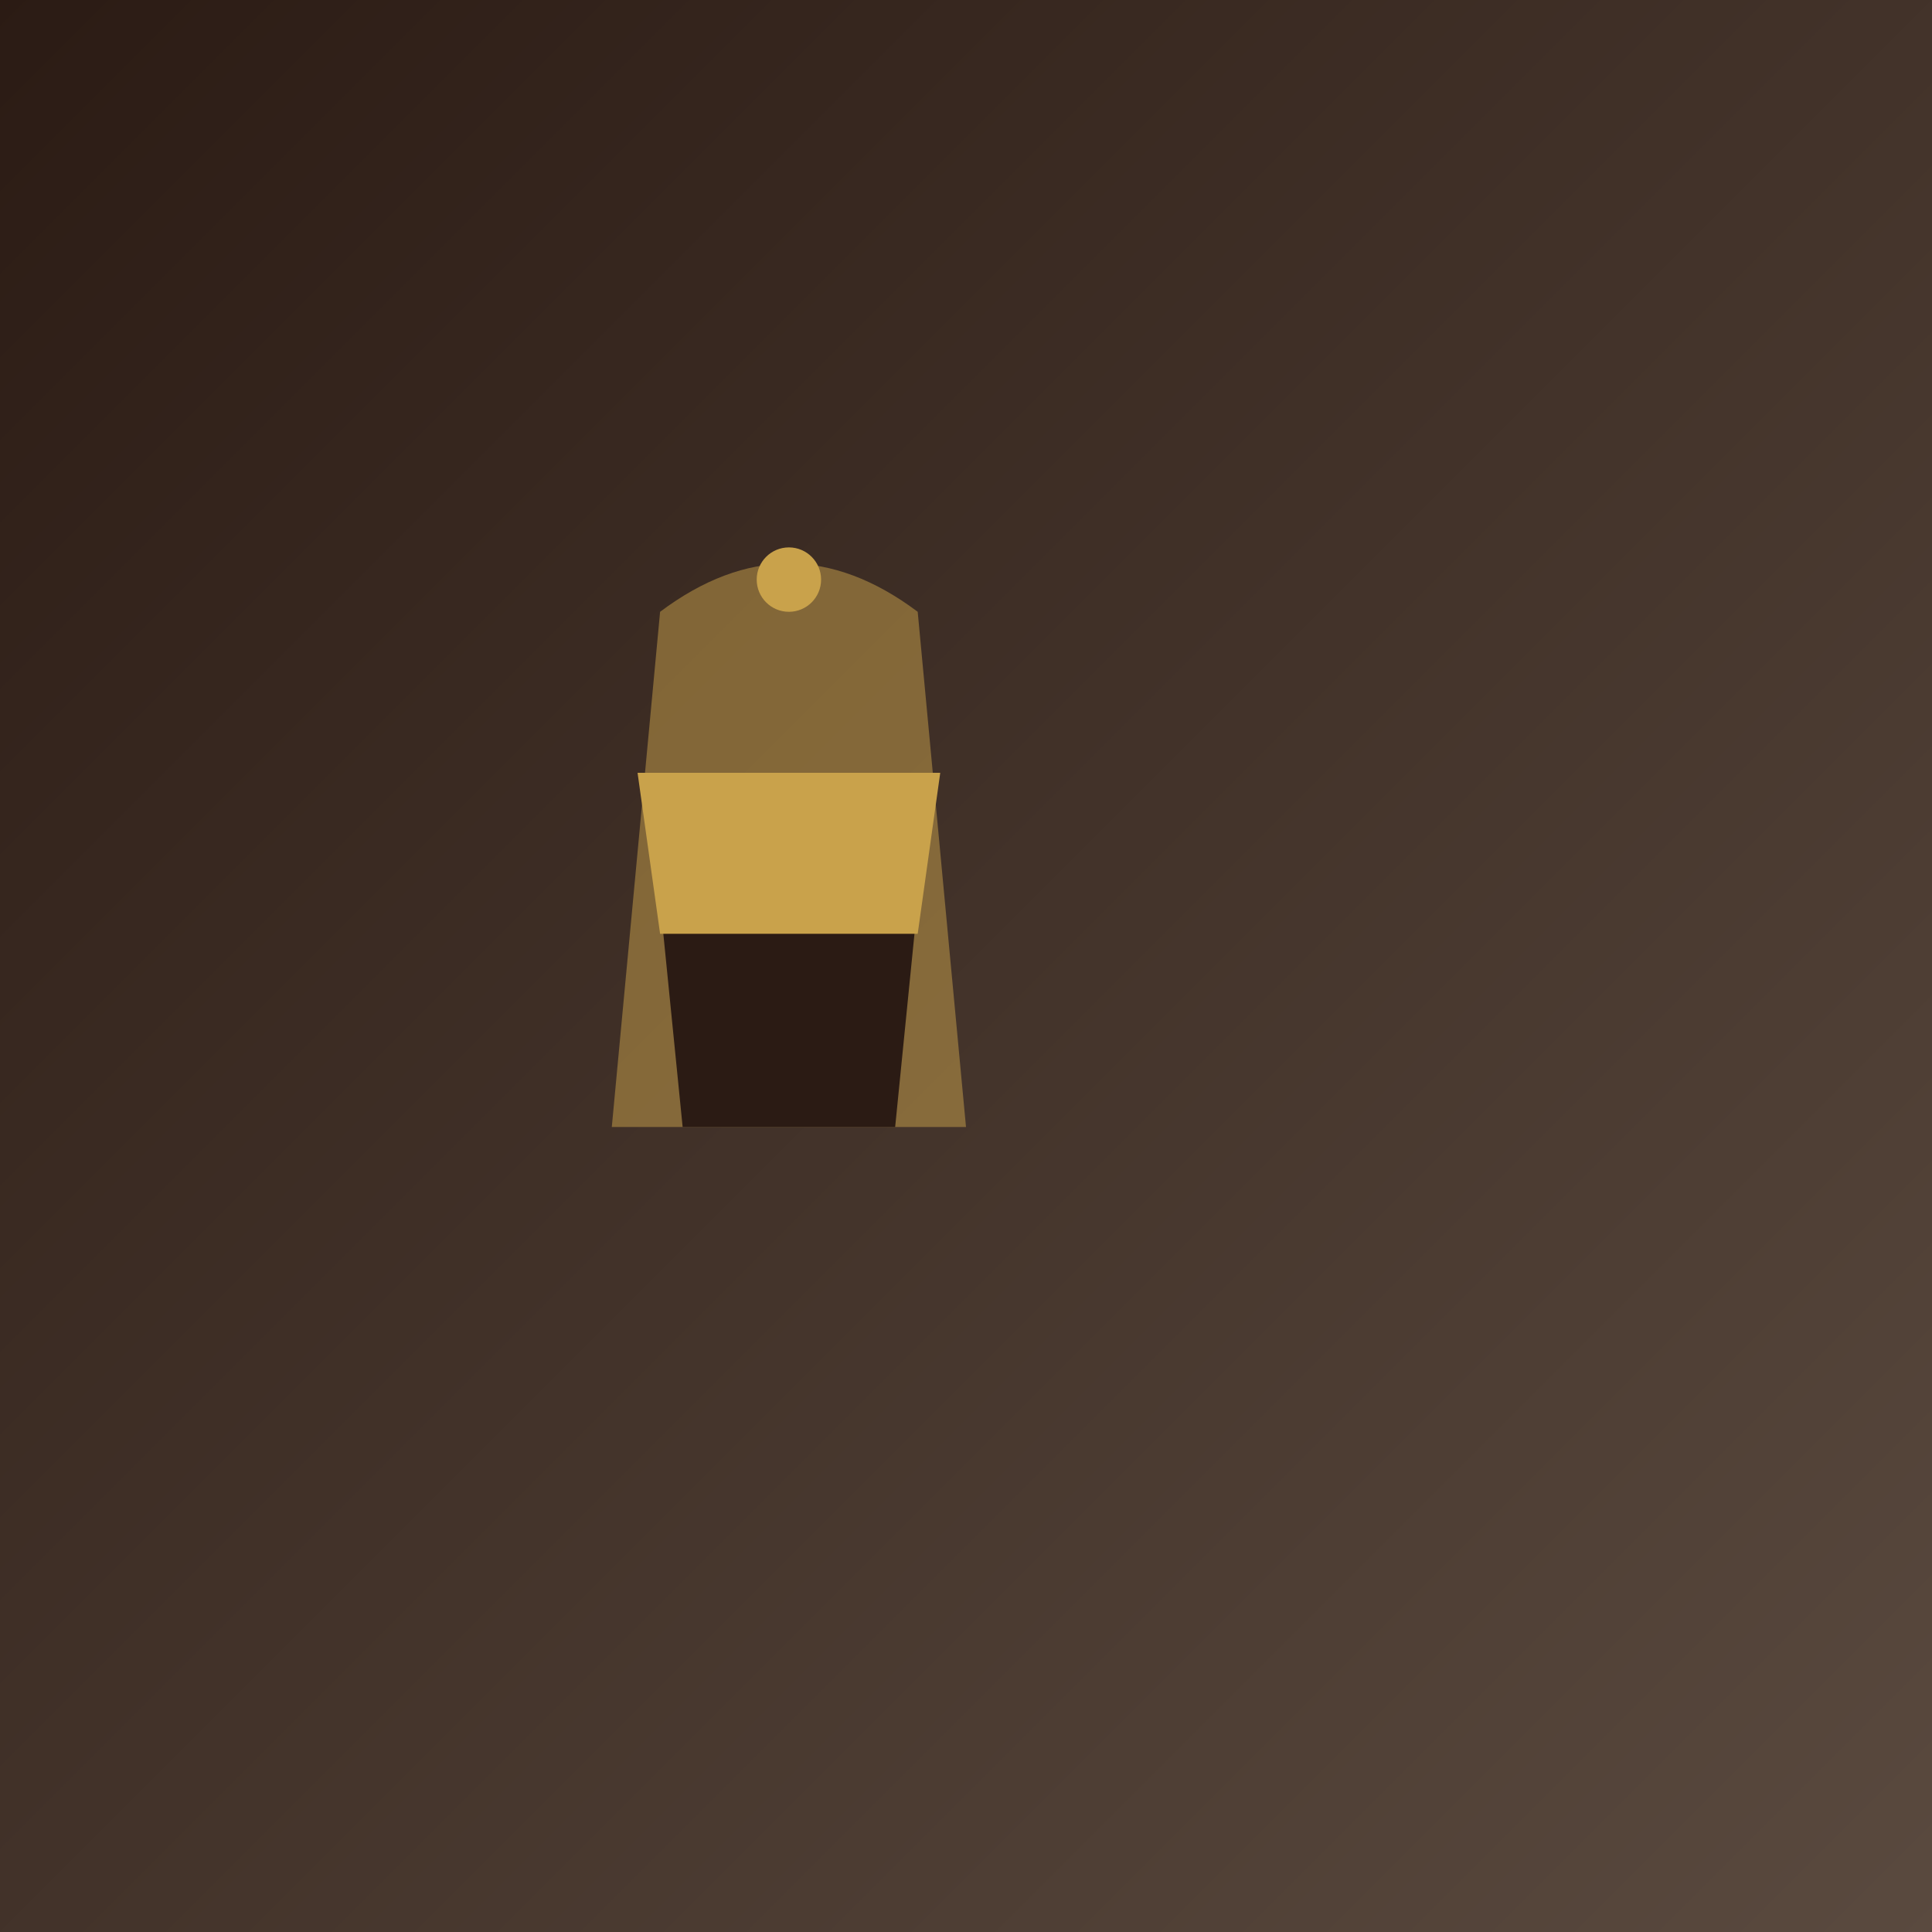
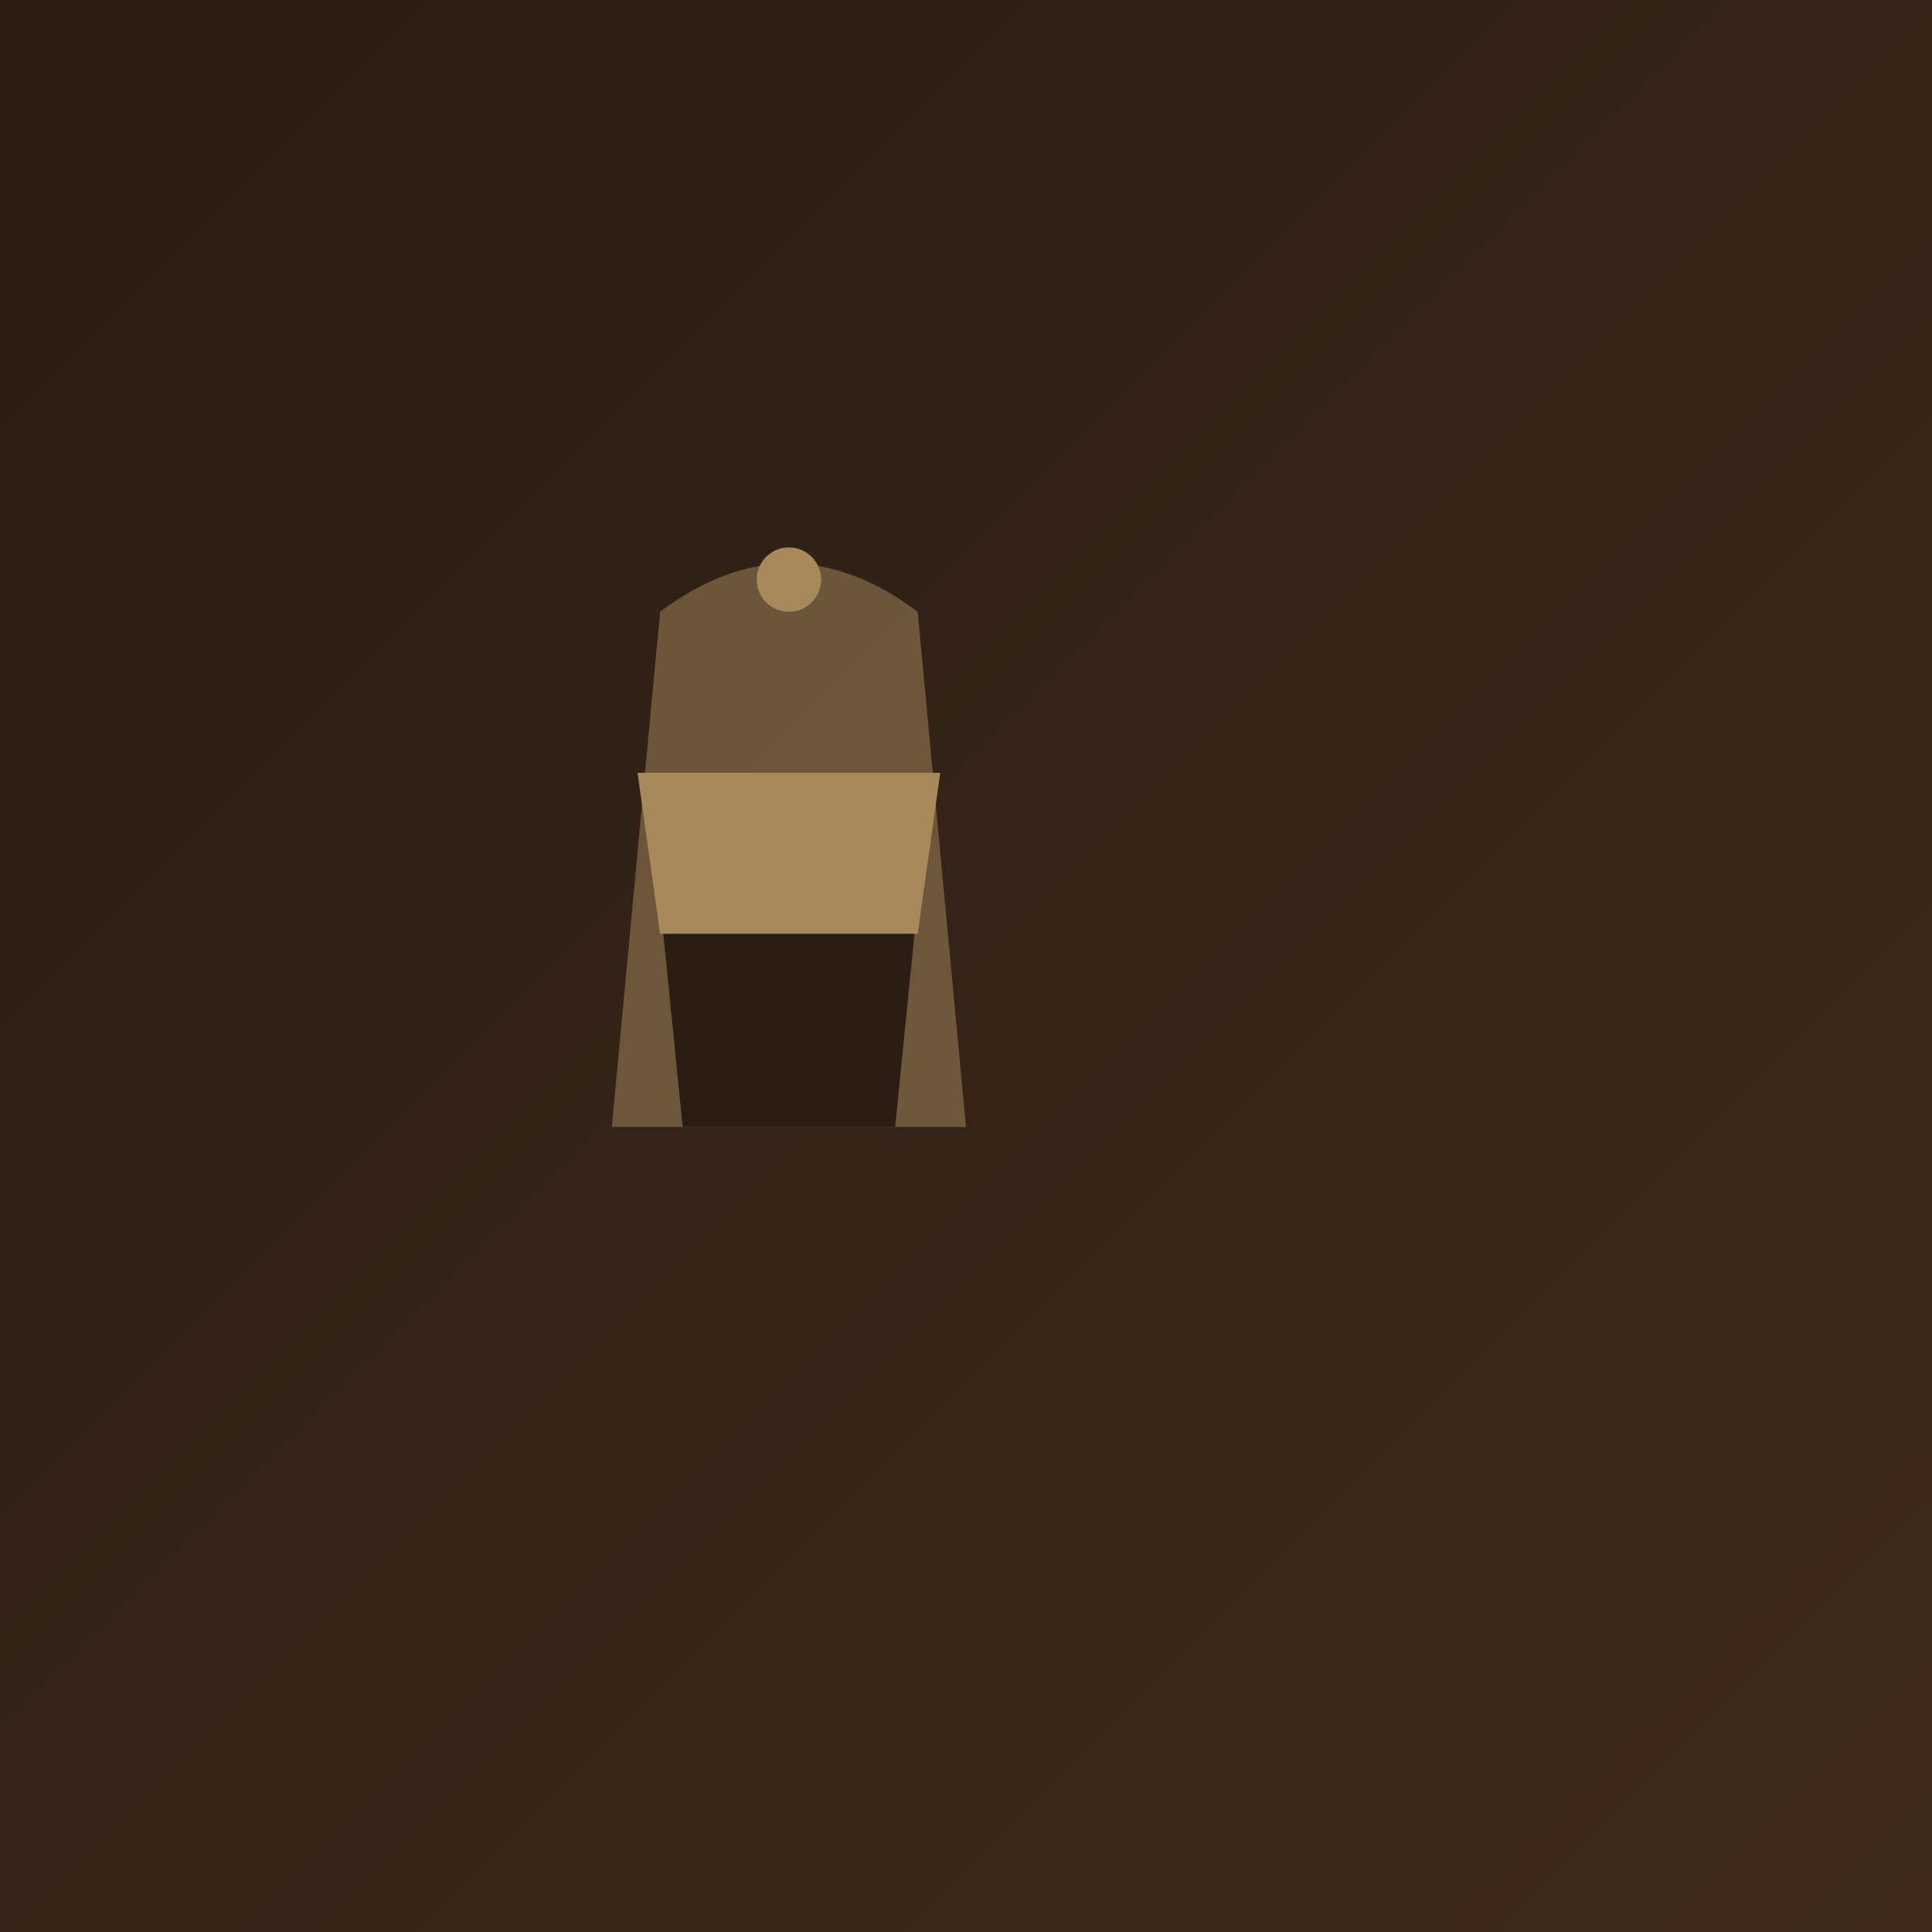
<svg xmlns="http://www.w3.org/2000/svg" viewBox="0 0 600 600">
  <defs>
    <linearGradient id="g15" x1="0" y1="0" x2="1" y2="1">
-       <stop offset="0%" stop-color="#2b1b14" />
-       <stop offset="100%" stop-color="#5a4a3f" />
+       <stop offset="0%" stop-color="#2a1d14" />
+       <stop offset="100%" stop-color="#3d2a1c" />
    </linearGradient>
  </defs>
  <rect width="600" height="600" fill="url(#g15)" />
  <g transform="translate(190,150)">
-     <path d="M0 200 L110 200 L95 40 Q55 10 15 40 Z" fill="#c9a24b" opacity="0.5" />
-     <path d="M15 130 L95 130 L88 200 L22 200 Z" fill="#2b1b14" />
-     <path d="M8 90 L102 90 L95 140 L15 140 Z" fill="#c9a24b" />
-     <circle cx="55" cy="30" r="10" fill="#c9a24b" />
+     <path d="M0 200 L110 200 L95 40 Q55 10 15 40 Z" fill="#a8895c" opacity="0.5" />
+     <path d="M15 130 L95 130 L88 200 L22 200 Z" fill="#2a1d14" />
+     <path d="M8 90 L102 90 L95 140 L15 140 Z" fill="#a8895c" />
+     <circle cx="55" cy="30" r="10" fill="#a8895c" />
  </g>
</svg>
